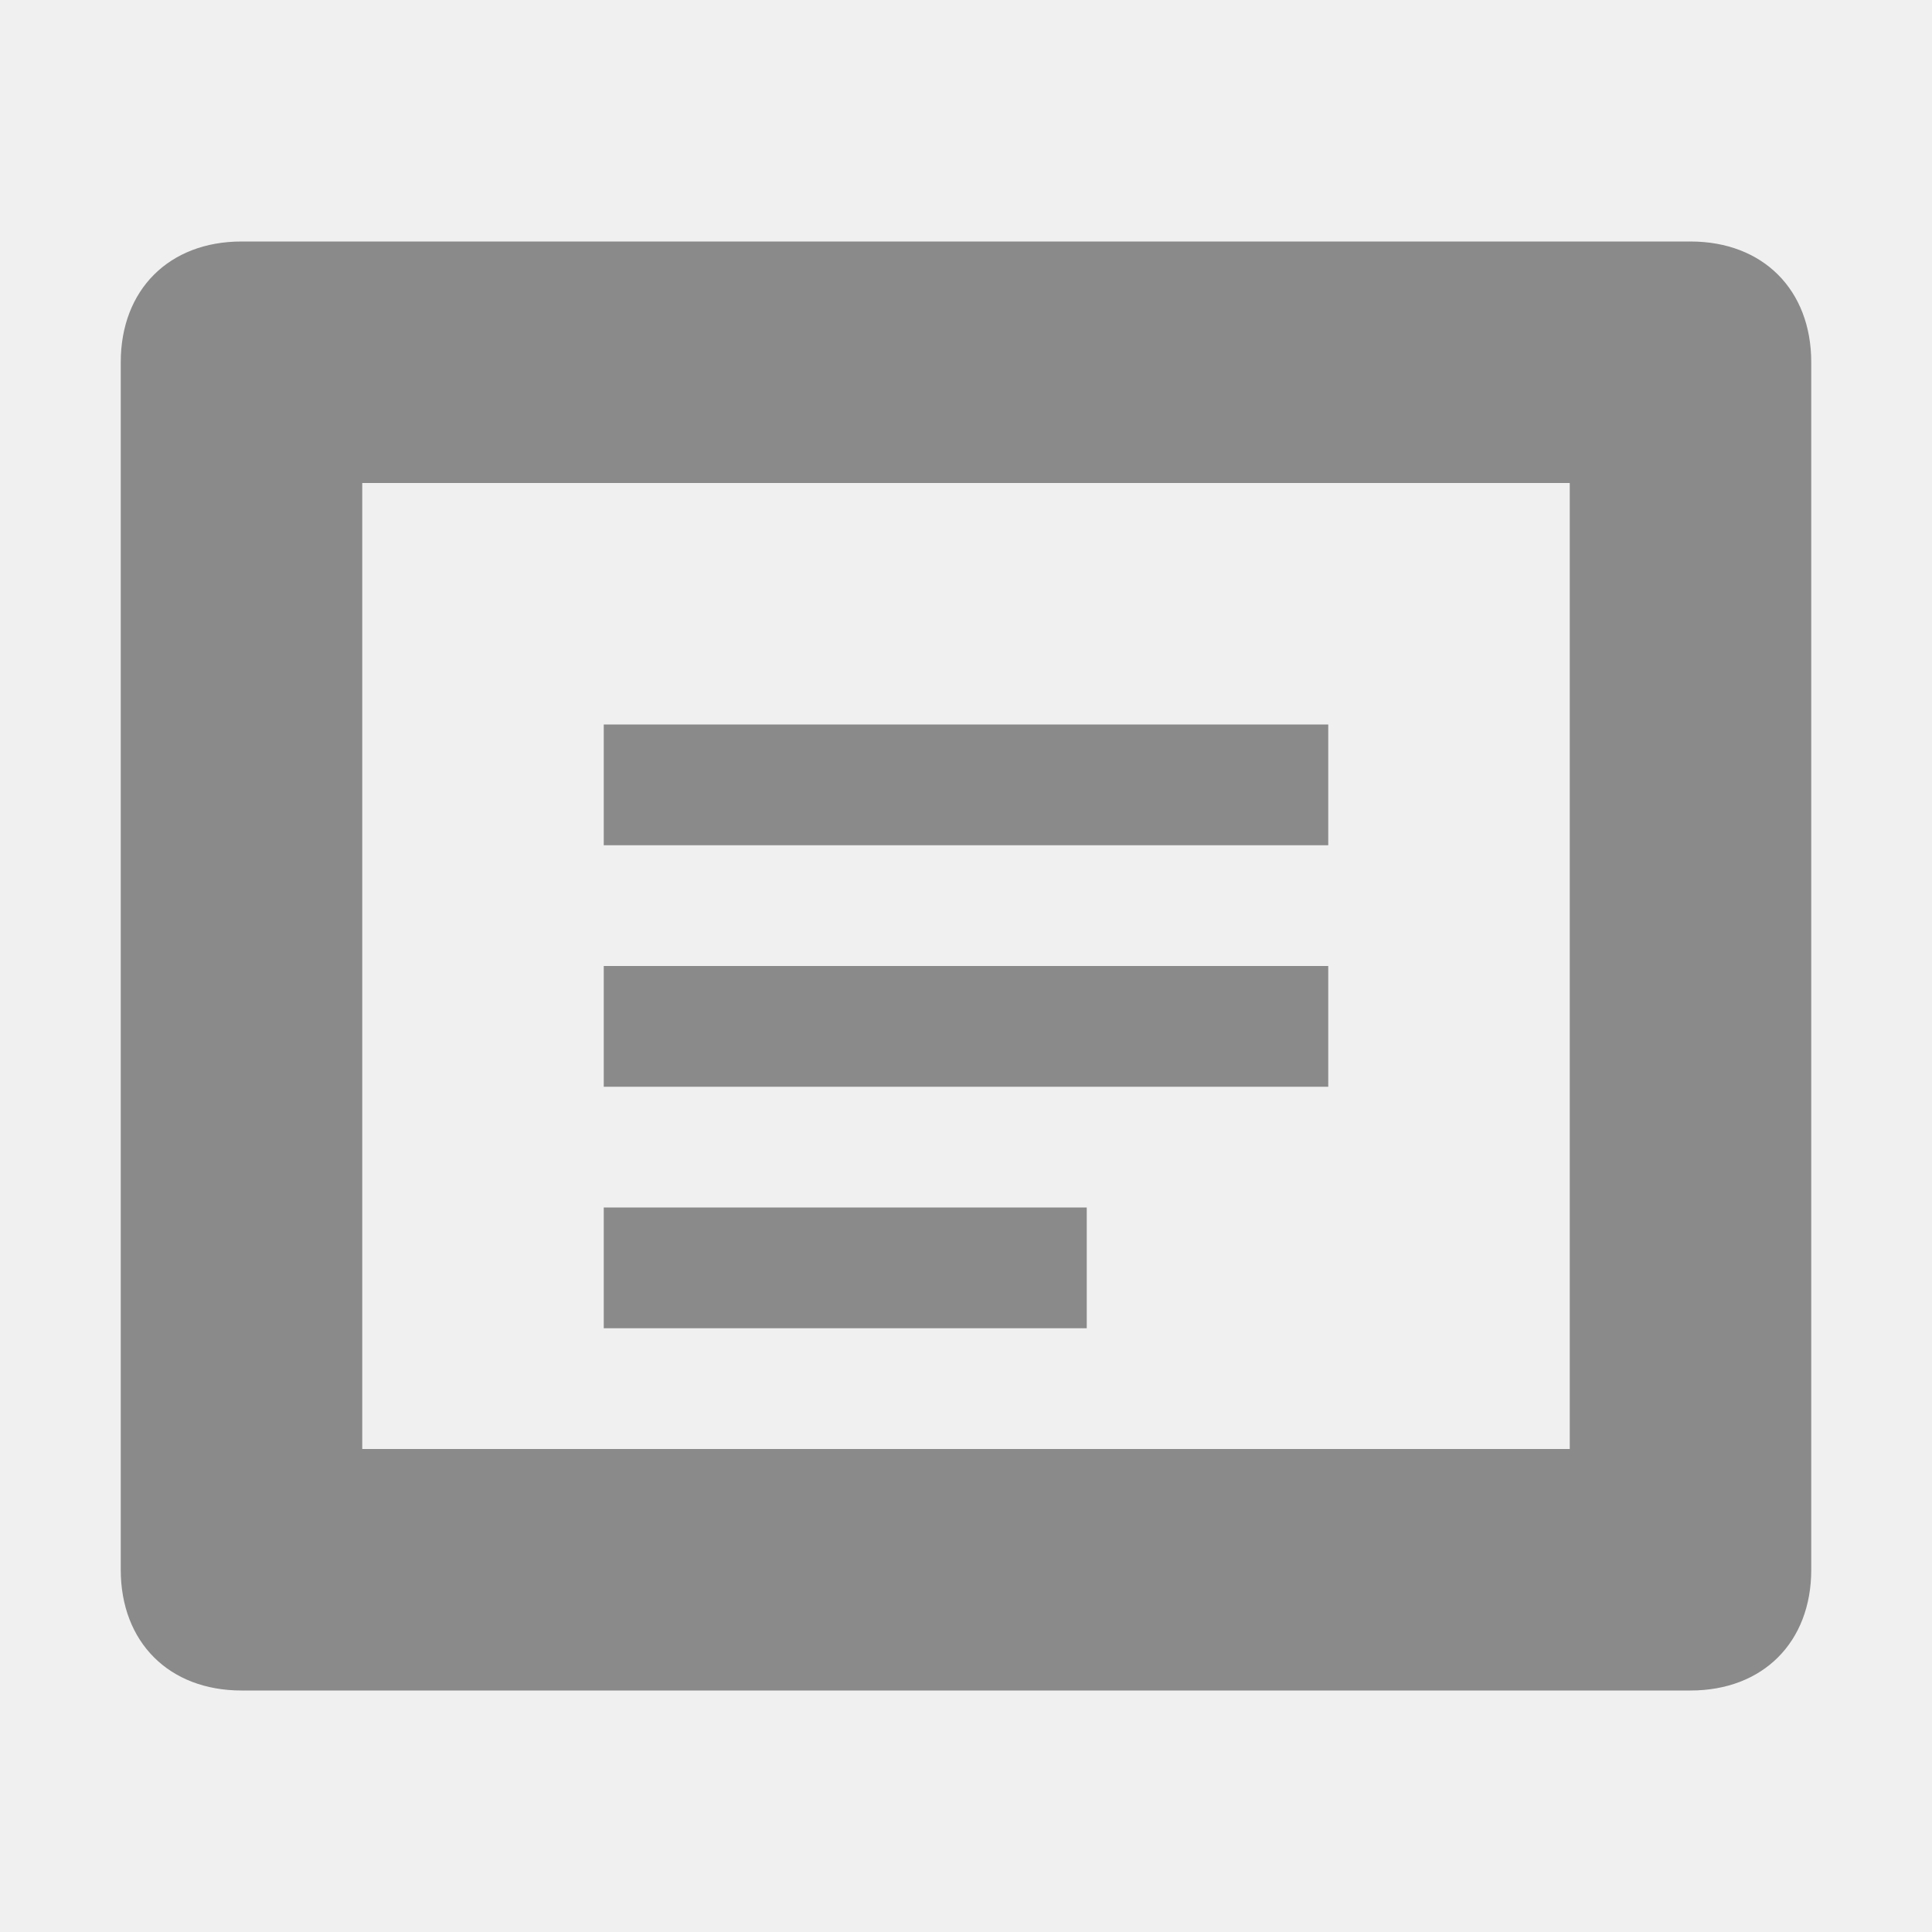
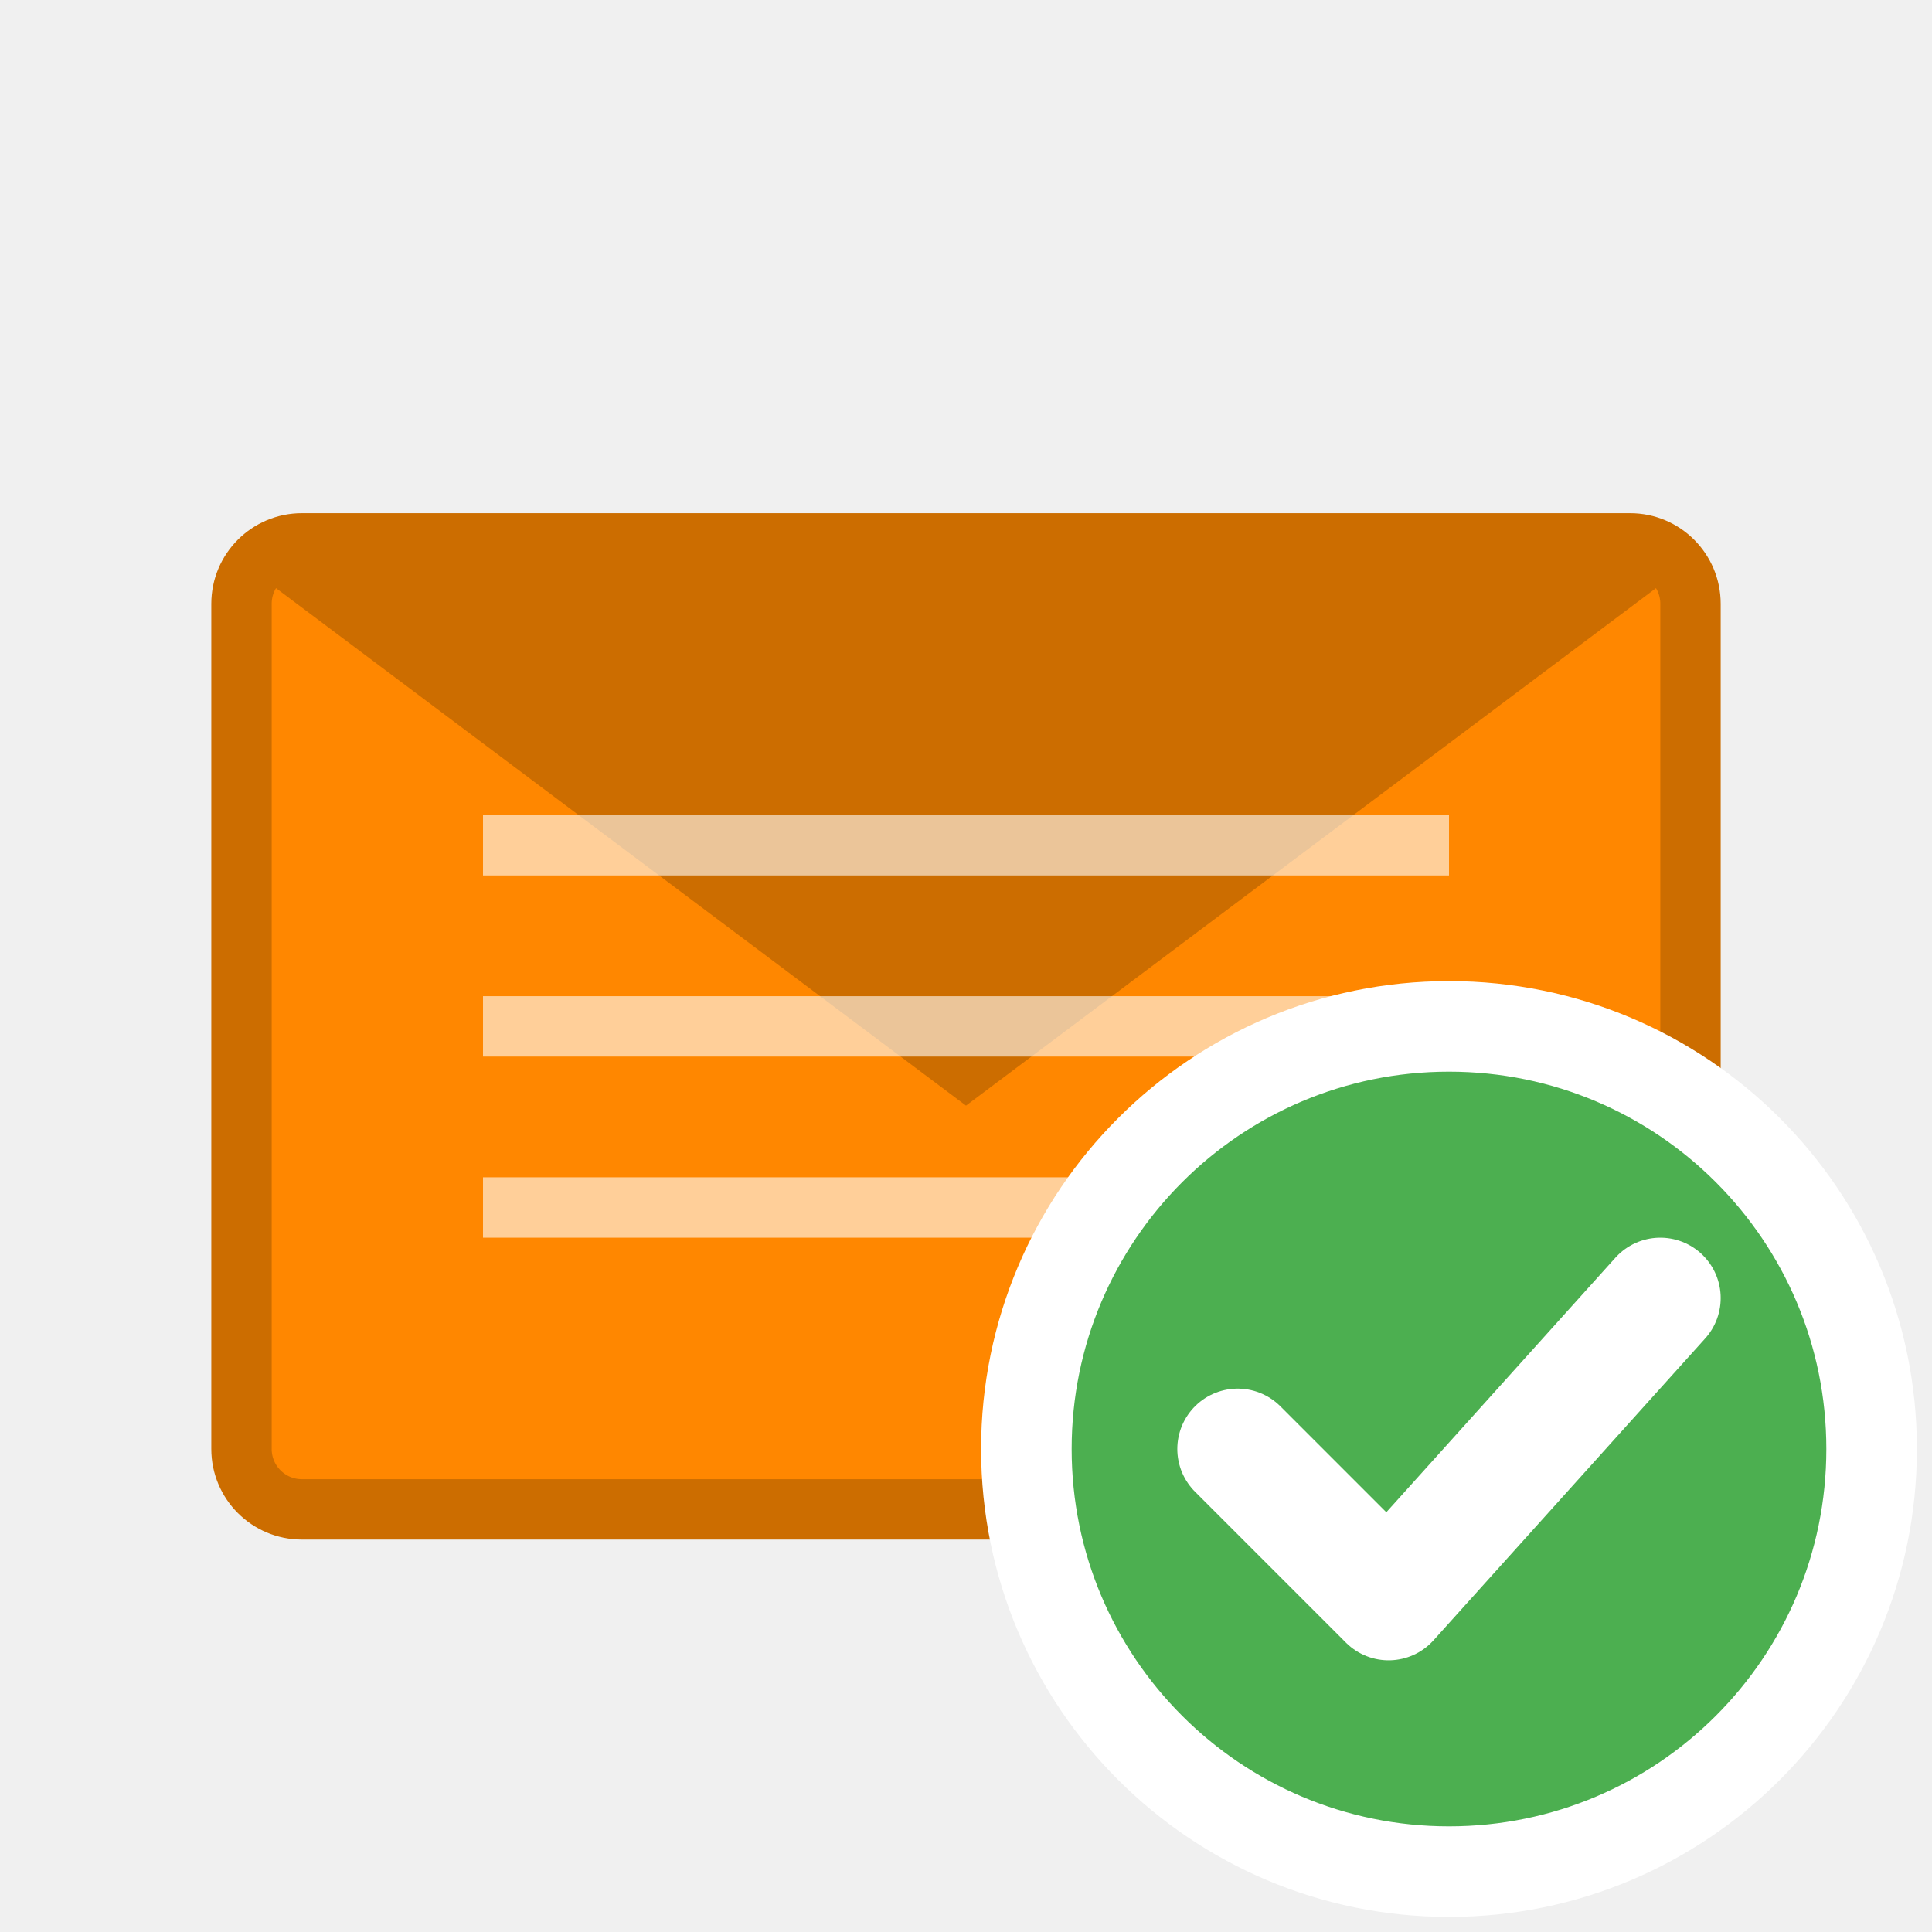
- <svg xmlns="http://www.w3.org/2000/svg" viewBox="0 0 16 16">
-   <path fill="#8a8a8a" d="M14 2H2c-.6 0-1 .4-1 1v10c0 .6.4 1 1 1h12c.6 0 1-.4 1-1V3c0-.6-.4-1-1-1zm-1 10H3V4h10v8z" />
-   <path fill="#8a8a8a" d="M5 6h6v1H5zm0 2h6v1H5zm0 2h4v1H5z" />
+ <svg xmlns="http://www.w3.org/2000/svg" viewBox="0 0 64 64">
+   <g>
+     <rect x="8" y="18" width="48" height="32" rx="2" fill="#FF8700" />
+     <path d="M8 18 L32 36 L56 18" fill="#CC6D00" stroke="#CC6D00" stroke-width="1" />
+     <rect x="8" y="18" width="48" height="32" rx="2" fill="none" stroke="#CC6D00" stroke-width="2" />
+     <line x1="16" y1="28" x2="48" y2="28" stroke="#FFF" stroke-width="2" opacity="0.6" />
+     <line x1="16" y1="34" x2="48" y2="34" stroke="#FFF" stroke-width="2" opacity="0.6" />
+     <line x1="16" y1="40" x2="38" y2="40" stroke="#FFF" stroke-width="2" opacity="0.6" />
+   </g>
+   <g>
+     <circle cx="48" cy="48" r="14" fill="#4CAF50" stroke="#FFF" stroke-width="3" />
+     <path d="M41 48 L46 53 L55 43" fill="none" stroke="#FFF" stroke-width="4" stroke-linecap="round" stroke-linejoin="round" />
+   </g>
</svg>
